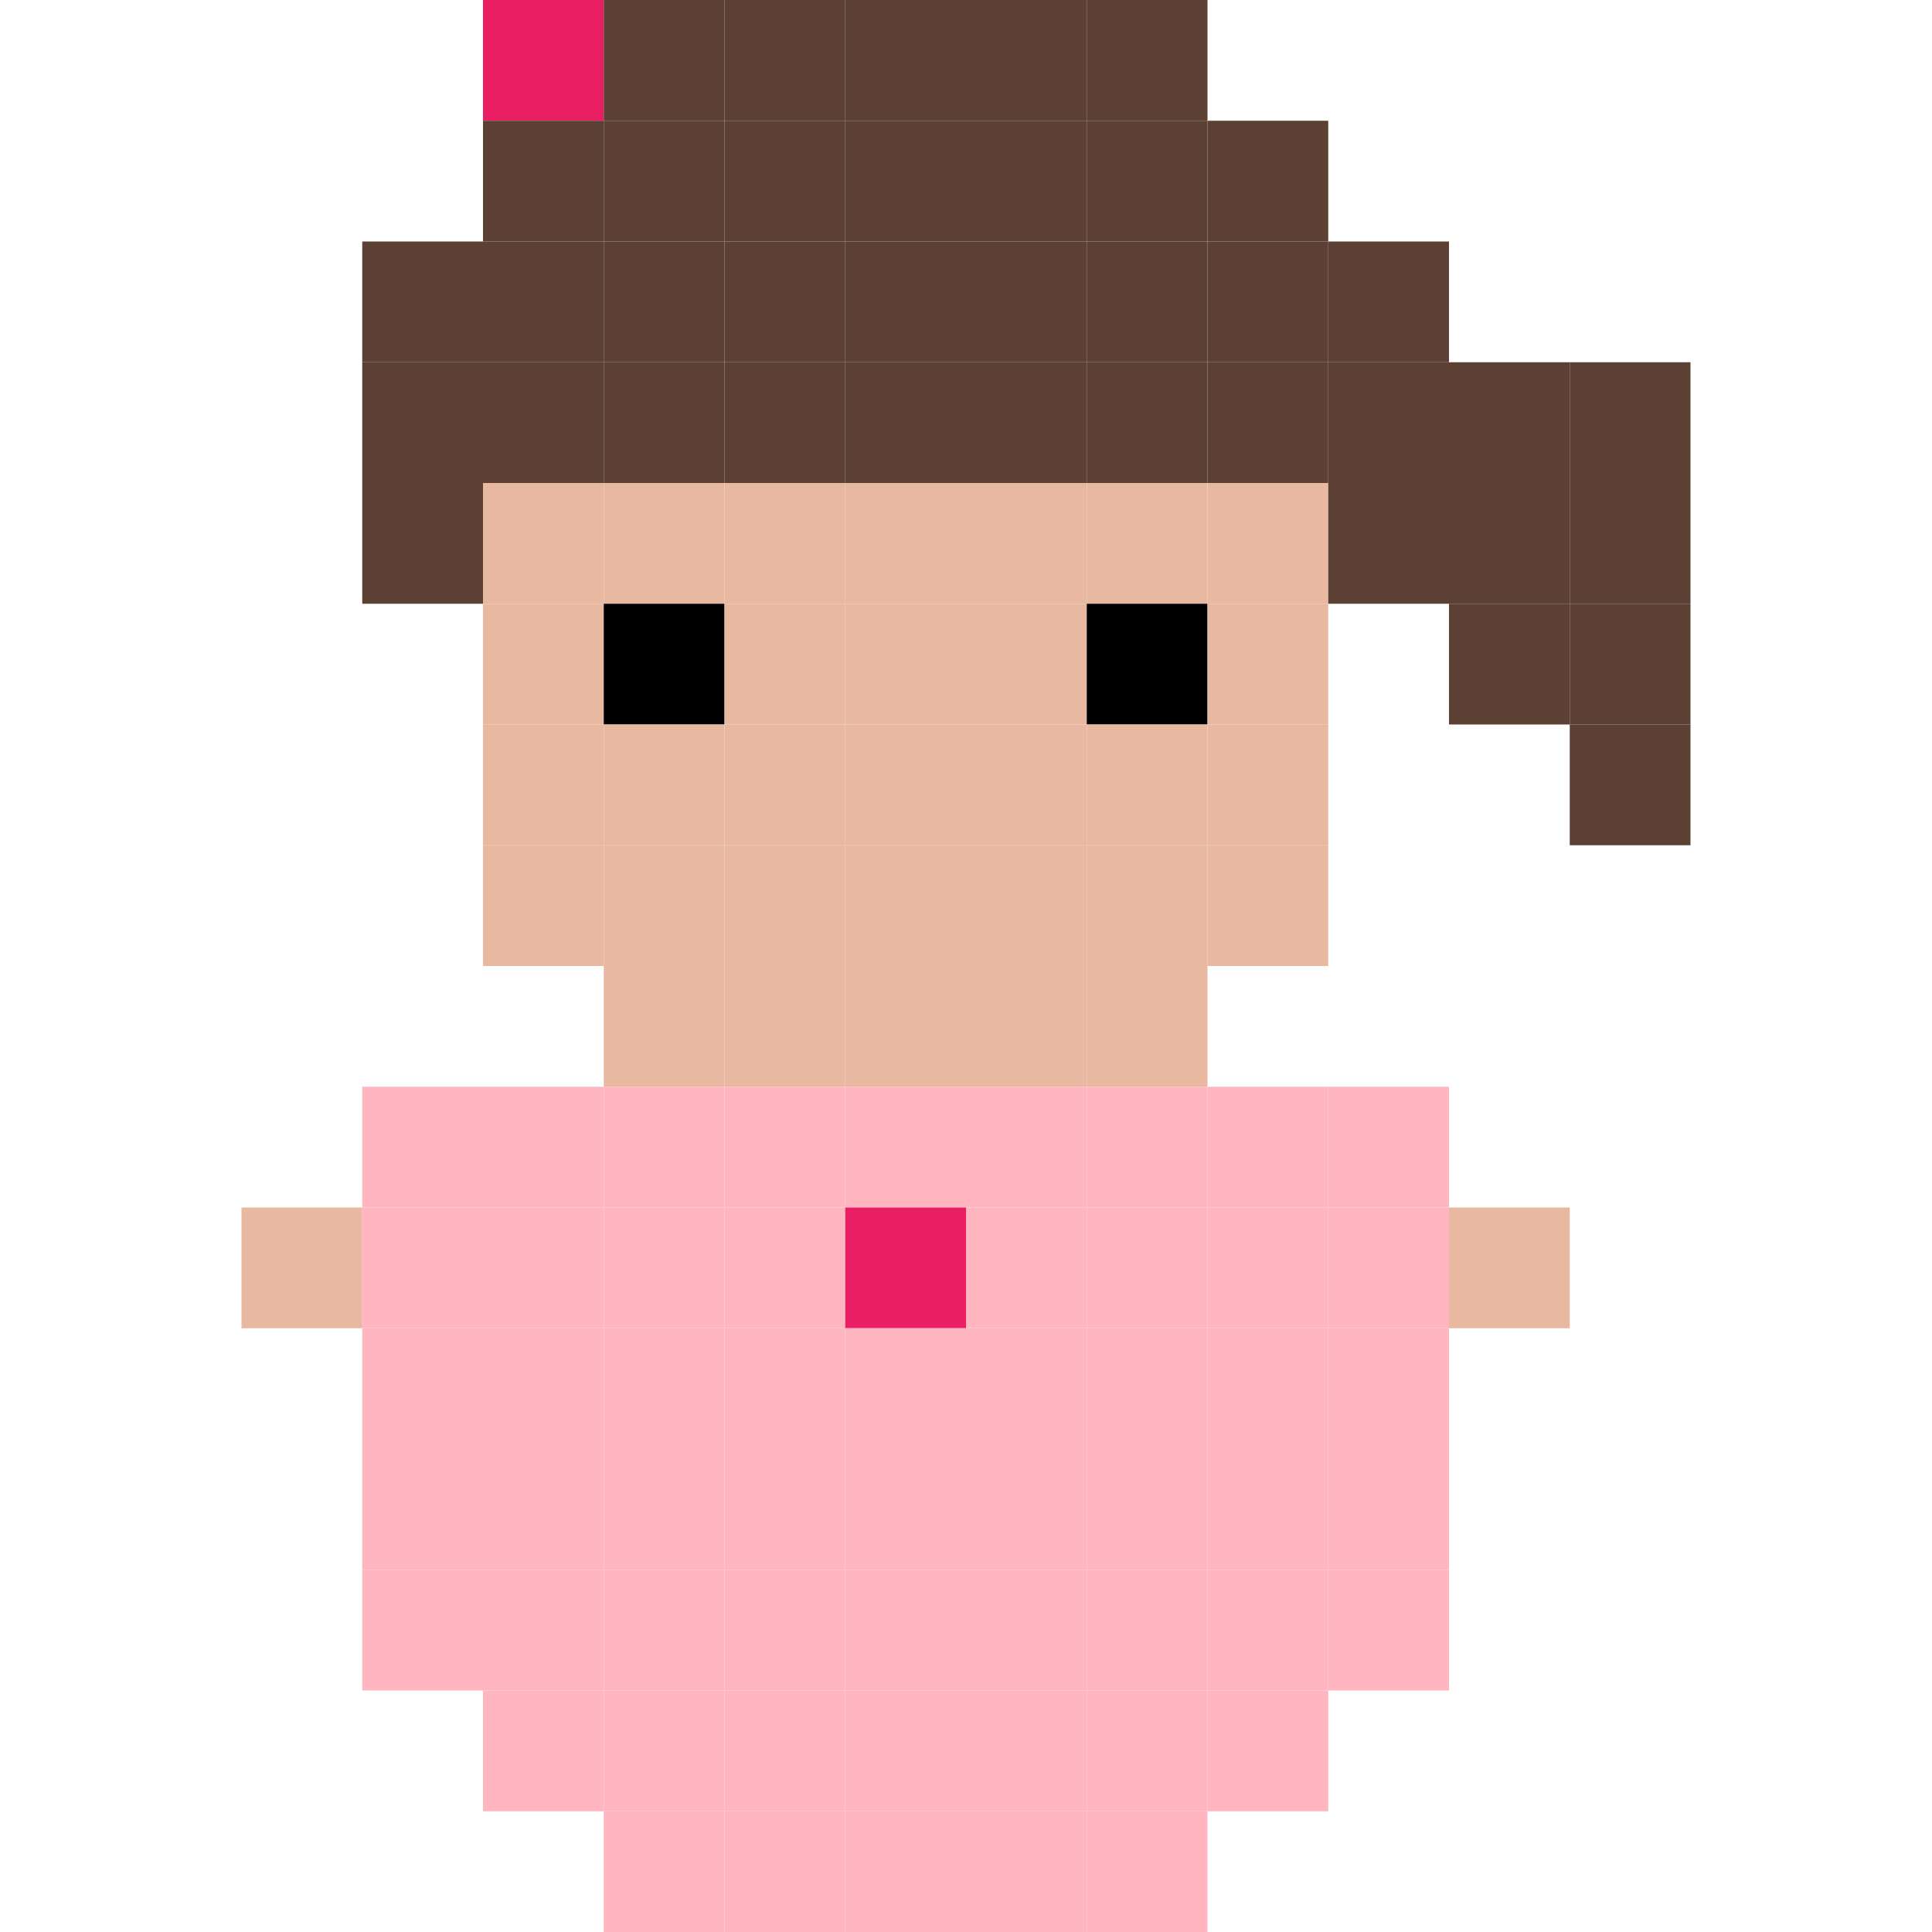
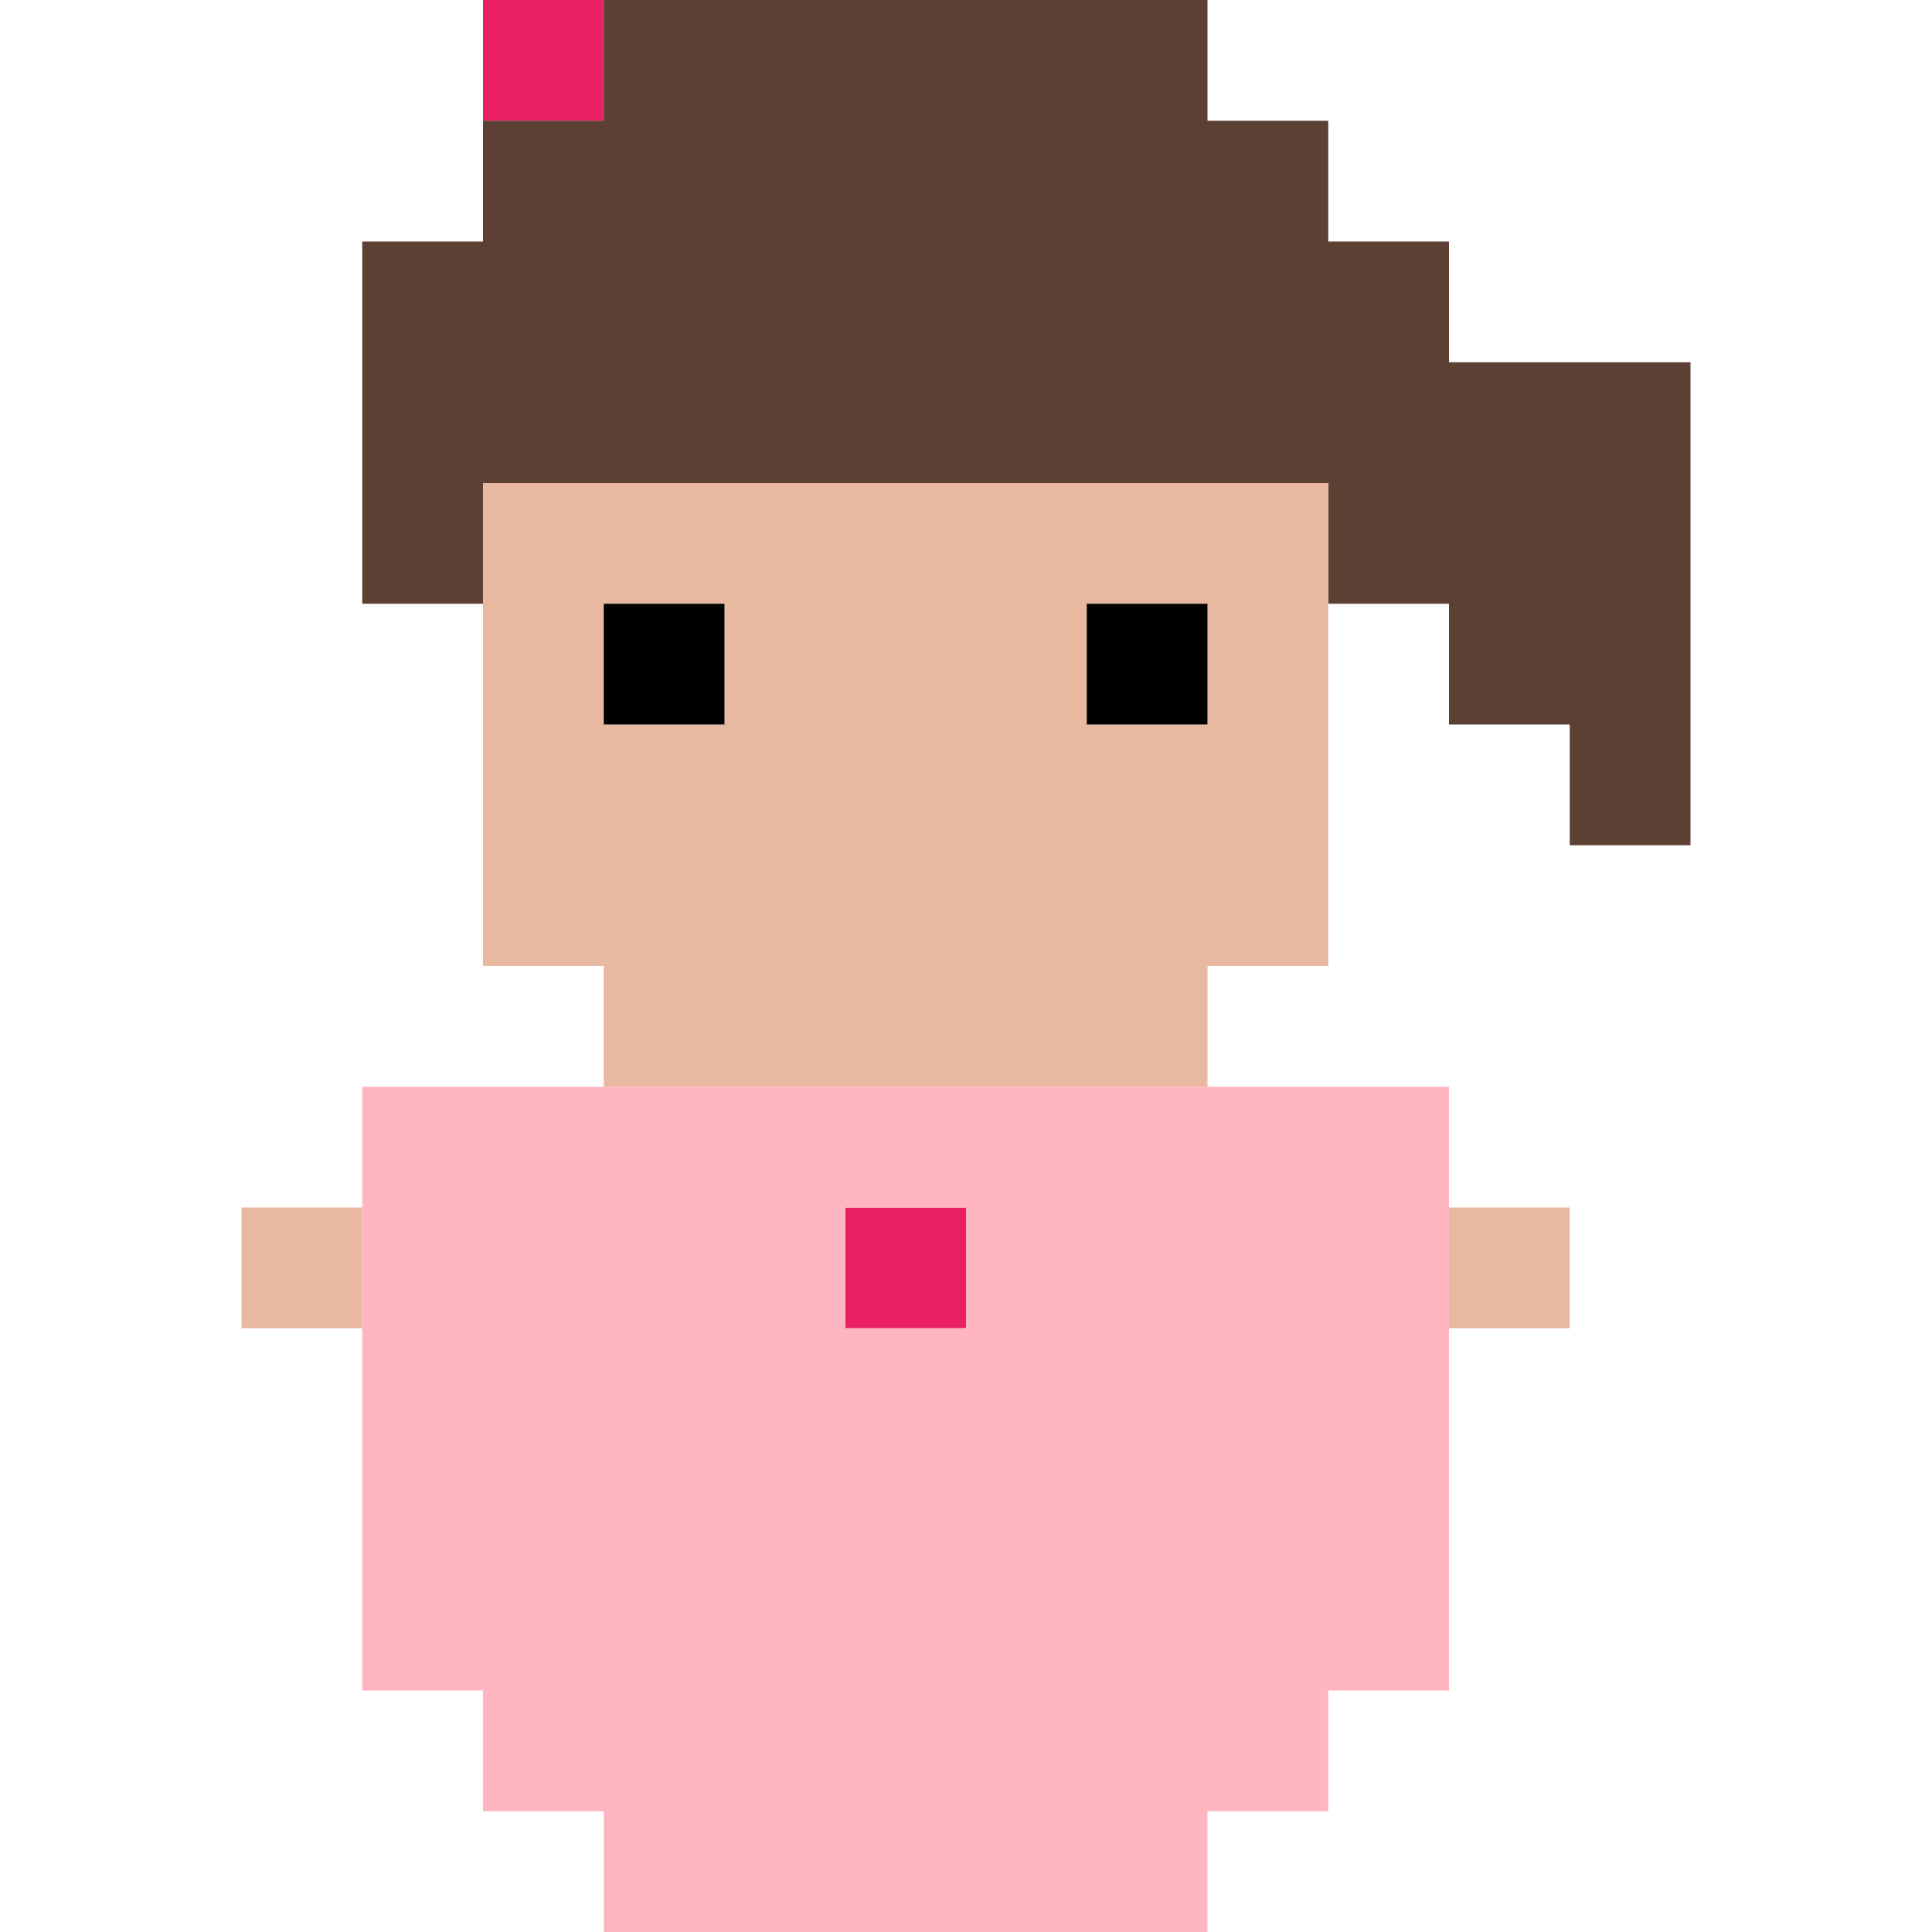
<svg xmlns="http://www.w3.org/2000/svg" class="typst-doc" viewBox="0 0 128 128" width="128pt" height="128pt">
  <g>
-     <g class="typst-group" transform="matrix(1 0 0 1 16 0)">
+     <g class="typst-group">
      <g>
-         <g class="typst-group">
-           <g>
-             <path class="typst-shape" fill="#e91e63" fill-rule="nonzero" transform="matrix(1 0 0 1 16 0)" d="M 0 0v 8 h 8 v -8 h -8 Z " />
-             <path class="typst-shape" fill="#5c4033" fill-rule="nonzero" transform="matrix(1 0 0 1 24 0)" d="M 0 0v 8 h 8 v -8 h -8 Z " />
-             <path class="typst-shape" fill="#5c4033" fill-rule="nonzero" transform="matrix(1 0 0 1 32 0)" d="M 0 0v 8 h 8 v -8 h -8 Z " />
-             <path class="typst-shape" fill="#5c4033" fill-rule="nonzero" transform="matrix(1 0 0 1 40 0)" d="M 0 0v 8 h 8 v -8 h -8 Z " />
-             <path class="typst-shape" fill="#5c4033" fill-rule="nonzero" transform="matrix(1 0 0 1 48 0)" d="M 0 0v 8 h 8 v -8 h -8 Z " />
-             <path class="typst-shape" fill="#5c4033" fill-rule="nonzero" transform="matrix(1 0 0 1 56 0)" d="M 0 0v 8 h 8 v -8 h -8 Z " />
-             <path class="typst-shape" fill="#5c4033" fill-rule="nonzero" transform="matrix(1 0 0 1 16 8)" d="M 0 0v 8 h 8 v -8 h -8 Z " />
-             <path class="typst-shape" fill="#5c4033" fill-rule="nonzero" transform="matrix(1 0 0 1 24 8)" d="M 0 0v 8 h 8 v -8 h -8 Z " />
-             <path class="typst-shape" fill="#5c4033" fill-rule="nonzero" transform="matrix(1 0 0 1 32 8)" d="M 0 0v 8 h 8 v -8 h -8 Z " />
-             <path class="typst-shape" fill="#5c4033" fill-rule="nonzero" transform="matrix(1 0 0 1 40 8)" d="M 0 0v 8 h 8 v -8 h -8 Z " />
-             <path class="typst-shape" fill="#5c4033" fill-rule="nonzero" transform="matrix(1 0 0 1 48 8)" d="M 0 0v 8 h 8 v -8 h -8 Z " />
-             <path class="typst-shape" fill="#5c4033" fill-rule="nonzero" transform="matrix(1 0 0 1 56 8)" d="M 0 0v 8 h 8 v -8 h -8 Z " />
-             <path class="typst-shape" fill="#5c4033" fill-rule="nonzero" transform="matrix(1 0 0 1 64 8)" d="M 0 0v 8 h 8 v -8 h -8 Z " />
-             <path class="typst-shape" fill="#5c4033" fill-rule="nonzero" transform="matrix(1 0 0 1 8 16)" d="M 0 0v 8 h 8 v -8 h -8 Z " />
-             <path class="typst-shape" fill="#5c4033" fill-rule="nonzero" transform="matrix(1 0 0 1 16 16)" d="M 0 0v 8 h 8 v -8 h -8 Z " />
-             <path class="typst-shape" fill="#5c4033" fill-rule="nonzero" transform="matrix(1 0 0 1 24 16)" d="M 0 0v 8 h 8 v -8 h -8 Z " />
-             <path class="typst-shape" fill="#5c4033" fill-rule="nonzero" transform="matrix(1 0 0 1 32 16)" d="M 0 0v 8 h 8 v -8 h -8 Z " />
-             <path class="typst-shape" fill="#5c4033" fill-rule="nonzero" transform="matrix(1 0 0 1 40 16)" d="M 0 0v 8 h 8 v -8 h -8 Z " />
-             <path class="typst-shape" fill="#5c4033" fill-rule="nonzero" transform="matrix(1 0 0 1 48 16)" d="M 0 0v 8 h 8 v -8 h -8 Z " />
-             <path class="typst-shape" fill="#5c4033" fill-rule="nonzero" transform="matrix(1 0 0 1 56 16)" d="M 0 0v 8 h 8 v -8 h -8 Z " />
-             <path class="typst-shape" fill="#5c4033" fill-rule="nonzero" transform="matrix(1 0 0 1 64 16)" d="M 0 0v 8 h 8 v -8 h -8 Z " />
-             <path class="typst-shape" fill="#5c4033" fill-rule="nonzero" transform="matrix(1 0 0 1 72 16)" d="M 0 0v 8 h 8 v -8 h -8 Z " />
-             <path class="typst-shape" fill="#5c4033" fill-rule="nonzero" transform="matrix(1 0 0 1 8 24)" d="M 0 0v 8 h 8 v -8 h -8 Z " />
-             <path class="typst-shape" fill="#5c4033" fill-rule="nonzero" transform="matrix(1 0 0 1 16 24)" d="M 0 0v 8 h 8 v -8 h -8 Z " />
-             <path class="typst-shape" fill="#5c4033" fill-rule="nonzero" transform="matrix(1 0 0 1 24 24)" d="M 0 0v 8 h 8 v -8 h -8 Z " />
-             <path class="typst-shape" fill="#5c4033" fill-rule="nonzero" transform="matrix(1 0 0 1 32 24)" d="M 0 0v 8 h 8 v -8 h -8 Z " />
-             <path class="typst-shape" fill="#5c4033" fill-rule="nonzero" transform="matrix(1 0 0 1 40 24)" d="M 0 0v 8 h 8 v -8 h -8 Z " />
-             <path class="typst-shape" fill="#5c4033" fill-rule="nonzero" transform="matrix(1 0 0 1 48 24)" d="M 0 0v 8 h 8 v -8 h -8 Z " />
-             <path class="typst-shape" fill="#5c4033" fill-rule="nonzero" transform="matrix(1 0 0 1 56 24)" d="M 0 0v 8 h 8 v -8 h -8 Z " />
-             <path class="typst-shape" fill="#5c4033" fill-rule="nonzero" transform="matrix(1 0 0 1 64 24)" d="M 0 0v 8 h 8 v -8 h -8 Z " />
-             <path class="typst-shape" fill="#5c4033" fill-rule="nonzero" transform="matrix(1 0 0 1 72 24)" d="M 0 0v 8 h 8 v -8 h -8 Z " />
-             <path class="typst-shape" fill="#5c4033" fill-rule="nonzero" transform="matrix(1 0 0 1 80 24)" d="M 0 0v 8 h 8 v -8 h -8 Z " />
-             <path class="typst-shape" fill="#5c4033" fill-rule="nonzero" transform="matrix(1 0 0 1 88 24)" d="M 0 0v 8 h 8 v -8 h -8 Z " />
-             <path class="typst-shape" fill="#5c4033" fill-rule="nonzero" transform="matrix(1 0 0 1 8 32)" d="M 0 0v 8 h 8 v -8 h -8 Z " />
-             <path class="typst-shape" fill="#e8b8a0" fill-rule="nonzero" transform="matrix(1 0 0 1 16 32)" d="M 0 0v 8 h 8 v -8 h -8 Z " />
-             <path class="typst-shape" fill="#e8b8a0" fill-rule="nonzero" transform="matrix(1 0 0 1 24 32)" d="M 0 0v 8 h 8 v -8 h -8 Z " />
-             <path class="typst-shape" fill="#e8b8a0" fill-rule="nonzero" transform="matrix(1 0 0 1 32 32)" d="M 0 0v 8 h 8 v -8 h -8 Z " />
-             <path class="typst-shape" fill="#e8b8a0" fill-rule="nonzero" transform="matrix(1 0 0 1 40 32)" d="M 0 0v 8 h 8 v -8 h -8 Z " />
-             <path class="typst-shape" fill="#e8b8a0" fill-rule="nonzero" transform="matrix(1 0 0 1 48 32)" d="M 0 0v 8 h 8 v -8 h -8 Z " />
-             <path class="typst-shape" fill="#e8b8a0" fill-rule="nonzero" transform="matrix(1 0 0 1 56 32)" d="M 0 0v 8 h 8 v -8 h -8 Z " />
-             <path class="typst-shape" fill="#e8b8a0" fill-rule="nonzero" transform="matrix(1 0 0 1 64 32)" d="M 0 0v 8 h 8 v -8 h -8 Z " />
-             <path class="typst-shape" fill="#5c4033" fill-rule="nonzero" transform="matrix(1 0 0 1 72 32)" d="M 0 0v 8 h 8 v -8 h -8 Z " />
-             <path class="typst-shape" fill="#5c4033" fill-rule="nonzero" transform="matrix(1 0 0 1 80 32)" d="M 0 0v 8 h 8 v -8 h -8 Z " />
-             <path class="typst-shape" fill="#5c4033" fill-rule="nonzero" transform="matrix(1 0 0 1 88 32)" d="M 0 0v 8 h 8 v -8 h -8 Z " />
-             <path class="typst-shape" fill="#e8b8a0" fill-rule="nonzero" transform="matrix(1 0 0 1 16 40)" d="M 0 0v 8 h 8 v -8 h -8 Z " />
-             <path class="typst-shape" fill="#000000" fill-rule="nonzero" transform="matrix(1 0 0 1 24 40)" d="M 0 0v 8 h 8 v -8 h -8 Z " />
-             <path class="typst-shape" fill="#e8b8a0" fill-rule="nonzero" transform="matrix(1 0 0 1 32 40)" d="M 0 0v 8 h 8 v -8 h -8 Z " />
-             <path class="typst-shape" fill="#e8b8a0" fill-rule="nonzero" transform="matrix(1 0 0 1 40 40)" d="M 0 0v 8 h 8 v -8 h -8 Z " />
-             <path class="typst-shape" fill="#e8b8a0" fill-rule="nonzero" transform="matrix(1 0 0 1 48 40)" d="M 0 0v 8 h 8 v -8 h -8 Z " />
-             <path class="typst-shape" fill="#000000" fill-rule="nonzero" transform="matrix(1 0 0 1 56 40)" d="M 0 0v 8 h 8 v -8 h -8 Z " />
-             <path class="typst-shape" fill="#e8b8a0" fill-rule="nonzero" transform="matrix(1 0 0 1 64 40)" d="M 0 0v 8 h 8 v -8 h -8 Z " />
-             <path class="typst-shape" fill="#5c4033" fill-rule="nonzero" transform="matrix(1 0 0 1 80 40)" d="M 0 0v 8 h 8 v -8 h -8 Z " />
-             <path class="typst-shape" fill="#5c4033" fill-rule="nonzero" transform="matrix(1 0 0 1 88 40)" d="M 0 0v 8 h 8 v -8 h -8 Z " />
-             <path class="typst-shape" fill="#e8b8a0" fill-rule="nonzero" transform="matrix(1 0 0 1 16 48)" d="M 0 0v 8 h 8 v -8 h -8 Z " />
-             <path class="typst-shape" fill="#e8b8a0" fill-rule="nonzero" transform="matrix(1 0 0 1 24 48)" d="M 0 0v 8 h 8 v -8 h -8 Z " />
-             <path class="typst-shape" fill="#e8b8a0" fill-rule="nonzero" transform="matrix(1 0 0 1 32 48)" d="M 0 0v 8 h 8 v -8 h -8 Z " />
-             <path class="typst-shape" fill="#e8b8a0" fill-rule="nonzero" transform="matrix(1 0 0 1 40 48)" d="M 0 0v 8 h 8 v -8 h -8 Z " />
-             <path class="typst-shape" fill="#e8b8a0" fill-rule="nonzero" transform="matrix(1 0 0 1 48 48)" d="M 0 0v 8 h 8 v -8 h -8 Z " />
-             <path class="typst-shape" fill="#e8b8a0" fill-rule="nonzero" transform="matrix(1 0 0 1 56 48)" d="M 0 0v 8 h 8 v -8 h -8 Z " />
-             <path class="typst-shape" fill="#e8b8a0" fill-rule="nonzero" transform="matrix(1 0 0 1 64 48)" d="M 0 0v 8 h 8 v -8 h -8 Z " />
-             <path class="typst-shape" fill="#5c4033" fill-rule="nonzero" transform="matrix(1 0 0 1 88 48)" d="M 0 0v 8 h 8 v -8 h -8 Z " />
-             <path class="typst-shape" fill="#e8b8a0" fill-rule="nonzero" transform="matrix(1 0 0 1 16 56)" d="M 0 0v 8 h 8 v -8 h -8 Z " />
-             <path class="typst-shape" fill="#e8b8a0" fill-rule="nonzero" transform="matrix(1 0 0 1 24 56)" d="M 0 0v 8 h 8 v -8 h -8 Z " />
-             <path class="typst-shape" fill="#e8b8a0" fill-rule="nonzero" transform="matrix(1 0 0 1 32 56)" d="M 0 0v 8 h 8 v -8 h -8 Z " />
-             <path class="typst-shape" fill="#e8b8a0" fill-rule="nonzero" transform="matrix(1 0 0 1 40 56)" d="M 0 0v 8 h 8 v -8 h -8 Z " />
-             <path class="typst-shape" fill="#e8b8a0" fill-rule="nonzero" transform="matrix(1 0 0 1 48 56)" d="M 0 0v 8 h 8 v -8 h -8 Z " />
-             <path class="typst-shape" fill="#e8b8a0" fill-rule="nonzero" transform="matrix(1 0 0 1 56 56)" d="M 0 0v 8 h 8 v -8 h -8 Z " />
-             <path class="typst-shape" fill="#e8b8a0" fill-rule="nonzero" transform="matrix(1 0 0 1 64 56)" d="M 0 0v 8 h 8 v -8 h -8 Z " />
-             <path class="typst-shape" fill="#e8b8a0" fill-rule="nonzero" transform="matrix(1 0 0 1 24 64)" d="M 0 0v 8 h 8 v -8 h -8 Z " />
-             <path class="typst-shape" fill="#e8b8a0" fill-rule="nonzero" transform="matrix(1 0 0 1 32 64)" d="M 0 0v 8 h 8 v -8 h -8 Z " />
-             <path class="typst-shape" fill="#e8b8a0" fill-rule="nonzero" transform="matrix(1 0 0 1 40 64)" d="M 0 0v 8 h 8 v -8 h -8 Z " />
-             <path class="typst-shape" fill="#e8b8a0" fill-rule="nonzero" transform="matrix(1 0 0 1 48 64)" d="M 0 0v 8 h 8 v -8 h -8 Z " />
-             <path class="typst-shape" fill="#e8b8a0" fill-rule="nonzero" transform="matrix(1 0 0 1 56 64)" d="M 0 0v 8 h 8 v -8 h -8 Z " />
-             <path class="typst-shape" fill="#ffb6c1" fill-rule="nonzero" transform="matrix(1 0 0 1 8 72)" d="M 0 0v 8 h 8 v -8 h -8 Z " />
-             <path class="typst-shape" fill="#ffb6c1" fill-rule="nonzero" transform="matrix(1 0 0 1 16 72)" d="M 0 0v 8 h 8 v -8 h -8 Z " />
-             <path class="typst-shape" fill="#ffb6c1" fill-rule="nonzero" transform="matrix(1 0 0 1 24 72)" d="M 0 0v 8 h 8 v -8 h -8 Z " />
-             <path class="typst-shape" fill="#ffb6c1" fill-rule="nonzero" transform="matrix(1 0 0 1 32 72)" d="M 0 0v 8 h 8 v -8 h -8 Z " />
-             <path class="typst-shape" fill="#ffb6c1" fill-rule="nonzero" transform="matrix(1 0 0 1 40 72)" d="M 0 0v 8 h 8 v -8 h -8 Z " />
-             <path class="typst-shape" fill="#ffb6c1" fill-rule="nonzero" transform="matrix(1 0 0 1 48 72)" d="M 0 0v 8 h 8 v -8 h -8 Z " />
-             <path class="typst-shape" fill="#ffb6c1" fill-rule="nonzero" transform="matrix(1 0 0 1 56 72)" d="M 0 0v 8 h 8 v -8 h -8 Z " />
-             <path class="typst-shape" fill="#ffb6c1" fill-rule="nonzero" transform="matrix(1 0 0 1 64 72)" d="M 0 0v 8 h 8 v -8 h -8 Z " />
-             <path class="typst-shape" fill="#ffb6c1" fill-rule="nonzero" transform="matrix(1 0 0 1 72 72)" d="M 0 0v 8 h 8 v -8 h -8 Z " />
-             <path class="typst-shape" fill="#e8b8a0" fill-rule="nonzero" transform="matrix(1 0 0 1 0 80)" d="M 0 0v 8 h 8 v -8 h -8 Z " />
-             <path class="typst-shape" fill="#ffb6c1" fill-rule="nonzero" transform="matrix(1 0 0 1 8 80)" d="M 0 0v 8 h 8 v -8 h -8 Z " />
-             <path class="typst-shape" fill="#ffb6c1" fill-rule="nonzero" transform="matrix(1 0 0 1 16 80)" d="M 0 0v 8 h 8 v -8 h -8 Z " />
-             <path class="typst-shape" fill="#ffb6c1" fill-rule="nonzero" transform="matrix(1 0 0 1 24 80)" d="M 0 0v 8 h 8 v -8 h -8 Z " />
-             <path class="typst-shape" fill="#ffb6c1" fill-rule="nonzero" transform="matrix(1 0 0 1 32 80)" d="M 0 0v 8 h 8 v -8 h -8 Z " />
-             <path class="typst-shape" fill="#e91e63" fill-rule="nonzero" transform="matrix(1 0 0 1 40 80)" d="M 0 0v 8 h 8 v -8 h -8 Z " />
-             <path class="typst-shape" fill="#ffb6c1" fill-rule="nonzero" transform="matrix(1 0 0 1 48 80)" d="M 0 0v 8 h 8 v -8 h -8 Z " />
-             <path class="typst-shape" fill="#ffb6c1" fill-rule="nonzero" transform="matrix(1 0 0 1 56 80)" d="M 0 0v 8 h 8 v -8 h -8 Z " />
-             <path class="typst-shape" fill="#ffb6c1" fill-rule="nonzero" transform="matrix(1 0 0 1 64 80)" d="M 0 0v 8 h 8 v -8 h -8 Z " />
-             <path class="typst-shape" fill="#ffb6c1" fill-rule="nonzero" transform="matrix(1 0 0 1 72 80)" d="M 0 0v 8 h 8 v -8 h -8 Z " />
-             <path class="typst-shape" fill="#e8b8a0" fill-rule="nonzero" transform="matrix(1 0 0 1 80 80)" d="M 0 0v 8 h 8 v -8 h -8 Z " />
-             <path class="typst-shape" fill="#ffb6c1" fill-rule="nonzero" transform="matrix(1 0 0 1 8 88)" d="M 0 0v 8 h 8 v -8 h -8 Z " />
-             <path class="typst-shape" fill="#ffb6c1" fill-rule="nonzero" transform="matrix(1 0 0 1 16 88)" d="M 0 0v 8 h 8 v -8 h -8 Z " />
-             <path class="typst-shape" fill="#ffb6c1" fill-rule="nonzero" transform="matrix(1 0 0 1 24 88)" d="M 0 0v 8 h 8 v -8 h -8 Z " />
-             <path class="typst-shape" fill="#ffb6c1" fill-rule="nonzero" transform="matrix(1 0 0 1 32 88)" d="M 0 0v 8 h 8 v -8 h -8 Z " />
-             <path class="typst-shape" fill="#ffb6c1" fill-rule="nonzero" transform="matrix(1 0 0 1 40 88)" d="M 0 0v 8 h 8 v -8 h -8 Z " />
-             <path class="typst-shape" fill="#ffb6c1" fill-rule="nonzero" transform="matrix(1 0 0 1 48 88)" d="M 0 0v 8 h 8 v -8 h -8 Z " />
-             <path class="typst-shape" fill="#ffb6c1" fill-rule="nonzero" transform="matrix(1 0 0 1 56 88)" d="M 0 0v 8 h 8 v -8 h -8 Z " />
-             <path class="typst-shape" fill="#ffb6c1" fill-rule="nonzero" transform="matrix(1 0 0 1 64 88)" d="M 0 0v 8 h 8 v -8 h -8 Z " />
-             <path class="typst-shape" fill="#ffb6c1" fill-rule="nonzero" transform="matrix(1 0 0 1 72 88)" d="M 0 0v 8 h 8 v -8 h -8 Z " />
-             <path class="typst-shape" fill="#ffb6c1" fill-rule="nonzero" transform="matrix(1 0 0 1 8 96)" d="M 0 0v 8 h 8 v -8 h -8 Z " />
-             <path class="typst-shape" fill="#ffb6c1" fill-rule="nonzero" transform="matrix(1 0 0 1 16 96)" d="M 0 0v 8 h 8 v -8 h -8 Z " />
-             <path class="typst-shape" fill="#ffb6c1" fill-rule="nonzero" transform="matrix(1 0 0 1 24 96)" d="M 0 0v 8 h 8 v -8 h -8 Z " />
-             <path class="typst-shape" fill="#ffb6c1" fill-rule="nonzero" transform="matrix(1 0 0 1 32 96)" d="M 0 0v 8 h 8 v -8 h -8 Z " />
-             <path class="typst-shape" fill="#ffb6c1" fill-rule="nonzero" transform="matrix(1 0 0 1 40 96)" d="M 0 0v 8 h 8 v -8 h -8 Z " />
-             <path class="typst-shape" fill="#ffb6c1" fill-rule="nonzero" transform="matrix(1 0 0 1 48 96)" d="M 0 0v 8 h 8 v -8 h -8 Z " />
-             <path class="typst-shape" fill="#ffb6c1" fill-rule="nonzero" transform="matrix(1 0 0 1 56 96)" d="M 0 0v 8 h 8 v -8 h -8 Z " />
-             <path class="typst-shape" fill="#ffb6c1" fill-rule="nonzero" transform="matrix(1 0 0 1 64 96)" d="M 0 0v 8 h 8 v -8 h -8 Z " />
-             <path class="typst-shape" fill="#ffb6c1" fill-rule="nonzero" transform="matrix(1 0 0 1 72 96)" d="M 0 0v 8 h 8 v -8 h -8 Z " />
-             <path class="typst-shape" fill="#ffb6c1" fill-rule="nonzero" transform="matrix(1 0 0 1 8 104)" d="M 0 0v 8 h 8 v -8 h -8 Z " />
-             <path class="typst-shape" fill="#ffb6c1" fill-rule="nonzero" transform="matrix(1 0 0 1 16 104)" d="M 0 0v 8 h 8 v -8 h -8 Z " />
-             <path class="typst-shape" fill="#ffb6c1" fill-rule="nonzero" transform="matrix(1 0 0 1 24 104)" d="M 0 0v 8 h 8 v -8 h -8 Z " />
-             <path class="typst-shape" fill="#ffb6c1" fill-rule="nonzero" transform="matrix(1 0 0 1 32 104)" d="M 0 0v 8 h 8 v -8 h -8 Z " />
-             <path class="typst-shape" fill="#ffb6c1" fill-rule="nonzero" transform="matrix(1 0 0 1 40 104)" d="M 0 0v 8 h 8 v -8 h -8 Z " />
-             <path class="typst-shape" fill="#ffb6c1" fill-rule="nonzero" transform="matrix(1 0 0 1 48 104)" d="M 0 0v 8 h 8 v -8 h -8 Z " />
-             <path class="typst-shape" fill="#ffb6c1" fill-rule="nonzero" transform="matrix(1 0 0 1 56 104)" d="M 0 0v 8 h 8 v -8 h -8 Z " />
-             <path class="typst-shape" fill="#ffb6c1" fill-rule="nonzero" transform="matrix(1 0 0 1 64 104)" d="M 0 0v 8 h 8 v -8 h -8 Z " />
-             <path class="typst-shape" fill="#ffb6c1" fill-rule="nonzero" transform="matrix(1 0 0 1 72 104)" d="M 0 0v 8 h 8 v -8 h -8 Z " />
-             <path class="typst-shape" fill="#ffb6c1" fill-rule="nonzero" transform="matrix(1 0 0 1 16 112)" d="M 0 0v 8 h 8 v -8 h -8 Z " />
-             <path class="typst-shape" fill="#ffb6c1" fill-rule="nonzero" transform="matrix(1 0 0 1 24 112)" d="M 0 0v 8 h 8 v -8 h -8 Z " />
-             <path class="typst-shape" fill="#ffb6c1" fill-rule="nonzero" transform="matrix(1 0 0 1 32 112)" d="M 0 0v 8 h 8 v -8 h -8 Z " />
-             <path class="typst-shape" fill="#ffb6c1" fill-rule="nonzero" transform="matrix(1 0 0 1 40 112)" d="M 0 0v 8 h 8 v -8 h -8 Z " />
-             <path class="typst-shape" fill="#ffb6c1" fill-rule="nonzero" transform="matrix(1 0 0 1 48 112)" d="M 0 0v 8 h 8 v -8 h -8 Z " />
-             <path class="typst-shape" fill="#ffb6c1" fill-rule="nonzero" transform="matrix(1 0 0 1 56 112)" d="M 0 0v 8 h 8 v -8 h -8 Z " />
-             <path class="typst-shape" fill="#ffb6c1" fill-rule="nonzero" transform="matrix(1 0 0 1 64 112)" d="M 0 0v 8 h 8 v -8 h -8 Z " />
-             <path class="typst-shape" fill="#ffb6c1" fill-rule="nonzero" transform="matrix(1 0 0 1 24 120)" d="M 0 0v 8 h 8 v -8 h -8 Z " />
-             <path class="typst-shape" fill="#ffb6c1" fill-rule="nonzero" transform="matrix(1 0 0 1 32 120)" d="M 0 0v 8 h 8 v -8 h -8 Z " />
-             <path class="typst-shape" fill="#ffb6c1" fill-rule="nonzero" transform="matrix(1 0 0 1 40 120)" d="M 0 0v 8 h 8 v -8 h -8 Z " />
-             <path class="typst-shape" fill="#ffb6c1" fill-rule="nonzero" transform="matrix(1 0 0 1 48 120)" d="M 0 0v 8 h 8 v -8 h -8 Z " />
-             <path class="typst-shape" fill="#ffb6c1" fill-rule="nonzero" transform="matrix(1 0 0 1 56 120)" d="M 0 0v 8 h 8 v -8 h -8 Z " />
-           </g>
-         </g>
+         <path class="typst-shape" fill="#e91e63" fill-rule="nonzero" d="M 0 0m 32 0 h 8 v 8 h -8 Z m 24 80 h 8 v 8 h -8 Z " />
+         <path class="typst-shape" fill="#5c4033" fill-rule="nonzero" d="M 0 0m 40 0 h 8 v 8 h -8 Z m 8 0 h 8 v 8 h -8 Z m 8 0 h 8 v 8 h -8 Z m 8 0 h 8 v 8 h -8 Z m 8 0 h 8 v 8 h -8 Z m -40 8 h 8 v 8 h -8 Z m 8 0 h 8 v 8 h -8 Z m 8 0 h 8 v 8 h -8 Z m 8 0 h 8 v 8 h -8 Z m 8 0 h 8 v 8 h -8 Z m 8 0 h 8 v 8 h -8 Z m 8 0 h 8 v 8 h -8 Z m -56 8 h 8 v 8 h -8 Z m 8 0 h 8 v 8 h -8 Z m 8 0 h 8 v 8 h -8 Z m 8 0 h 8 v 8 h -8 Z m 8 0 h 8 v 8 h -8 Z m 8 0 h 8 v 8 h -8 Z m 8 0 h 8 v 8 h -8 Z m 8 0 h 8 v 8 h -8 Z m 8 0 h 8 v 8 h -8 Z m -64 8 h 8 v 8 h -8 Z m 8 0 h 8 v 8 h -8 Z m 8 0 h 8 v 8 h -8 Z m 8 0 h 8 v 8 h -8 Z m 8 0 h 8 v 8 h -8 Z m 8 0 h 8 v 8 h -8 Z m 8 0 h 8 v 8 h -8 Z m 8 0 h 8 v 8 h -8 Z m 8 0 h 8 v 8 h -8 Z m 8 0 h 8 v 8 h -8 Z m 8 0 h 8 v 8 h -8 Z m -80 8 h 8 v 8 h -8 Z m 64 0 h 8 v 8 h -8 Z m 8 0 h 8 v 8 h -8 Z m 8 0 h 8 v 8 h -8 Z m -8 8 h 8 v 8 h -8 Z m 8 0 h 8 v 8 h -8 Z m 0 8 h 8 v 8 h -8 Z " />
+         <path class="typst-shape" fill="#e8b8a0" fill-rule="nonzero" d="M 0 0m 32 32 h 8 v 8 h -8 Z m 8 0 h 8 v 8 h -8 Z m 8 0 h 8 v 8 h -8 Z m 8 0 h 8 v 8 h -8 Z m 8 0 h 8 v 8 h -8 Z m 8 0 h 8 v 8 h -8 Z m 8 0 h 8 v 8 h -8 Z m -48 8 h 8 v 8 h -8 Z m 16 0 h 8 v 8 h -8 Z m 8 0 h 8 v 8 h -8 Z m 8 0 h 8 v 8 h -8 Z m 16 0 h 8 v 8 h -8 Z m -48 8 h 8 v 8 h -8 Z m 8 0 h 8 v 8 h -8 Z m 8 0 h 8 v 8 h -8 Z m 8 0 h 8 v 8 h -8 Z m 8 0 h 8 v 8 h -8 Z m 8 0 h 8 v 8 h -8 Z m 8 0 h 8 v 8 h -8 Z m -48 8 h 8 v 8 h -8 Z m 8 0 h 8 v 8 h -8 Z m 8 0 h 8 v 8 h -8 Z m 8 0 h 8 v 8 h -8 Z m 8 0 h 8 v 8 h -8 Z m 8 0 h 8 v 8 h -8 Z m 8 0 h 8 v 8 h -8 Z m -40 8 h 8 v 8 h -8 Z m 8 0 h 8 v 8 h -8 Z m 8 0 h 8 v 8 h -8 Z m 8 0 h 8 v 8 h -8 Z m 8 0 h 8 v 8 h -8 Z m -56 16 h 8 v 8 h -8 Z m 80 0 h 8 v 8 h -8 Z " />
+         <path class="typst-shape" fill="#000000" fill-rule="nonzero" d="M 0 0m 40 40 h 8 v 8 h -8 Z m 32 0 h 8 v 8 h -8 Z " />
+         <path class="typst-shape" fill="#ffb6c1" fill-rule="nonzero" d="M 0 0m 24 72 h 8 v 8 h -8 Z m 8 0 h 8 v 8 h -8 Z m 8 0 h 8 v 8 h -8 Z m 8 0 h 8 v 8 h -8 Z m 8 0 h 8 v 8 h -8 Z m 8 0 h 8 v 8 h -8 Z m 8 0 h 8 v 8 h -8 Z m 8 0 h 8 v 8 h -8 Z m 8 0 h 8 v 8 h -8 Z m -64 8 h 8 v 8 h -8 Z m 8 0 h 8 v 8 h -8 Z m 8 0 h 8 v 8 h -8 Z m 8 0 h 8 v 8 h -8 Z m 16 0 h 8 v 8 h -8 Z m 8 0 h 8 v 8 h -8 Z m 8 0 h 8 v 8 h -8 Z m 8 0 h 8 v 8 h -8 Z m -64 8 h 8 v 8 h -8 Z m 8 0 h 8 v 8 h -8 Z m 8 0 h 8 v 8 h -8 Z m 8 0 h 8 v 8 h -8 Z m 8 0 h 8 v 8 h -8 Z m 8 0 h 8 v 8 h -8 Z m 8 0 h 8 v 8 h -8 Z m 8 0 h 8 v 8 h -8 Z m 8 0 h 8 v 8 h -8 Z m -64 8 h 8 v 8 h -8 Z m 8 0 h 8 v 8 h -8 Z m 8 0 h 8 v 8 h -8 Z m 8 0 h 8 v 8 h -8 Z m 8 0 h 8 v 8 h -8 Z m 8 0 h 8 v 8 h -8 Z m 8 0 h 8 v 8 h -8 Z m 8 0 h 8 v 8 h -8 Z m 8 0 h 8 v 8 h -8 Z m -64 8 h 8 v 8 h -8 Z m 8 0 h 8 v 8 h -8 Z m 8 0 h 8 v 8 h -8 Z m 8 0 h 8 v 8 h -8 Z m 8 0 h 8 v 8 h -8 Z m 8 0 h 8 v 8 h -8 Z m 8 0 h 8 v 8 h -8 Z m 8 0 h 8 v 8 h -8 Z m 8 0 h 8 v 8 h -8 Z m -56 8 h 8 v 8 h -8 Z m 8 0 h 8 v 8 h -8 Z m 8 0 h 8 v 8 h -8 Z m 8 0 h 8 v 8 h -8 Z m 8 0 h 8 v 8 h -8 Z m 8 0 h 8 v 8 h -8 Z m 8 0 h 8 v 8 h -8 Z m -40 8 h 8 v 8 h -8 Z m 8 0 h 8 v 8 h -8 Z m 8 0 h 8 v 8 h -8 Z m 8 0 h 8 v 8 h -8 Z m 8 0 h 8 v 8 h -8 Z " />
      </g>
    </g>
  </g>
</svg>
